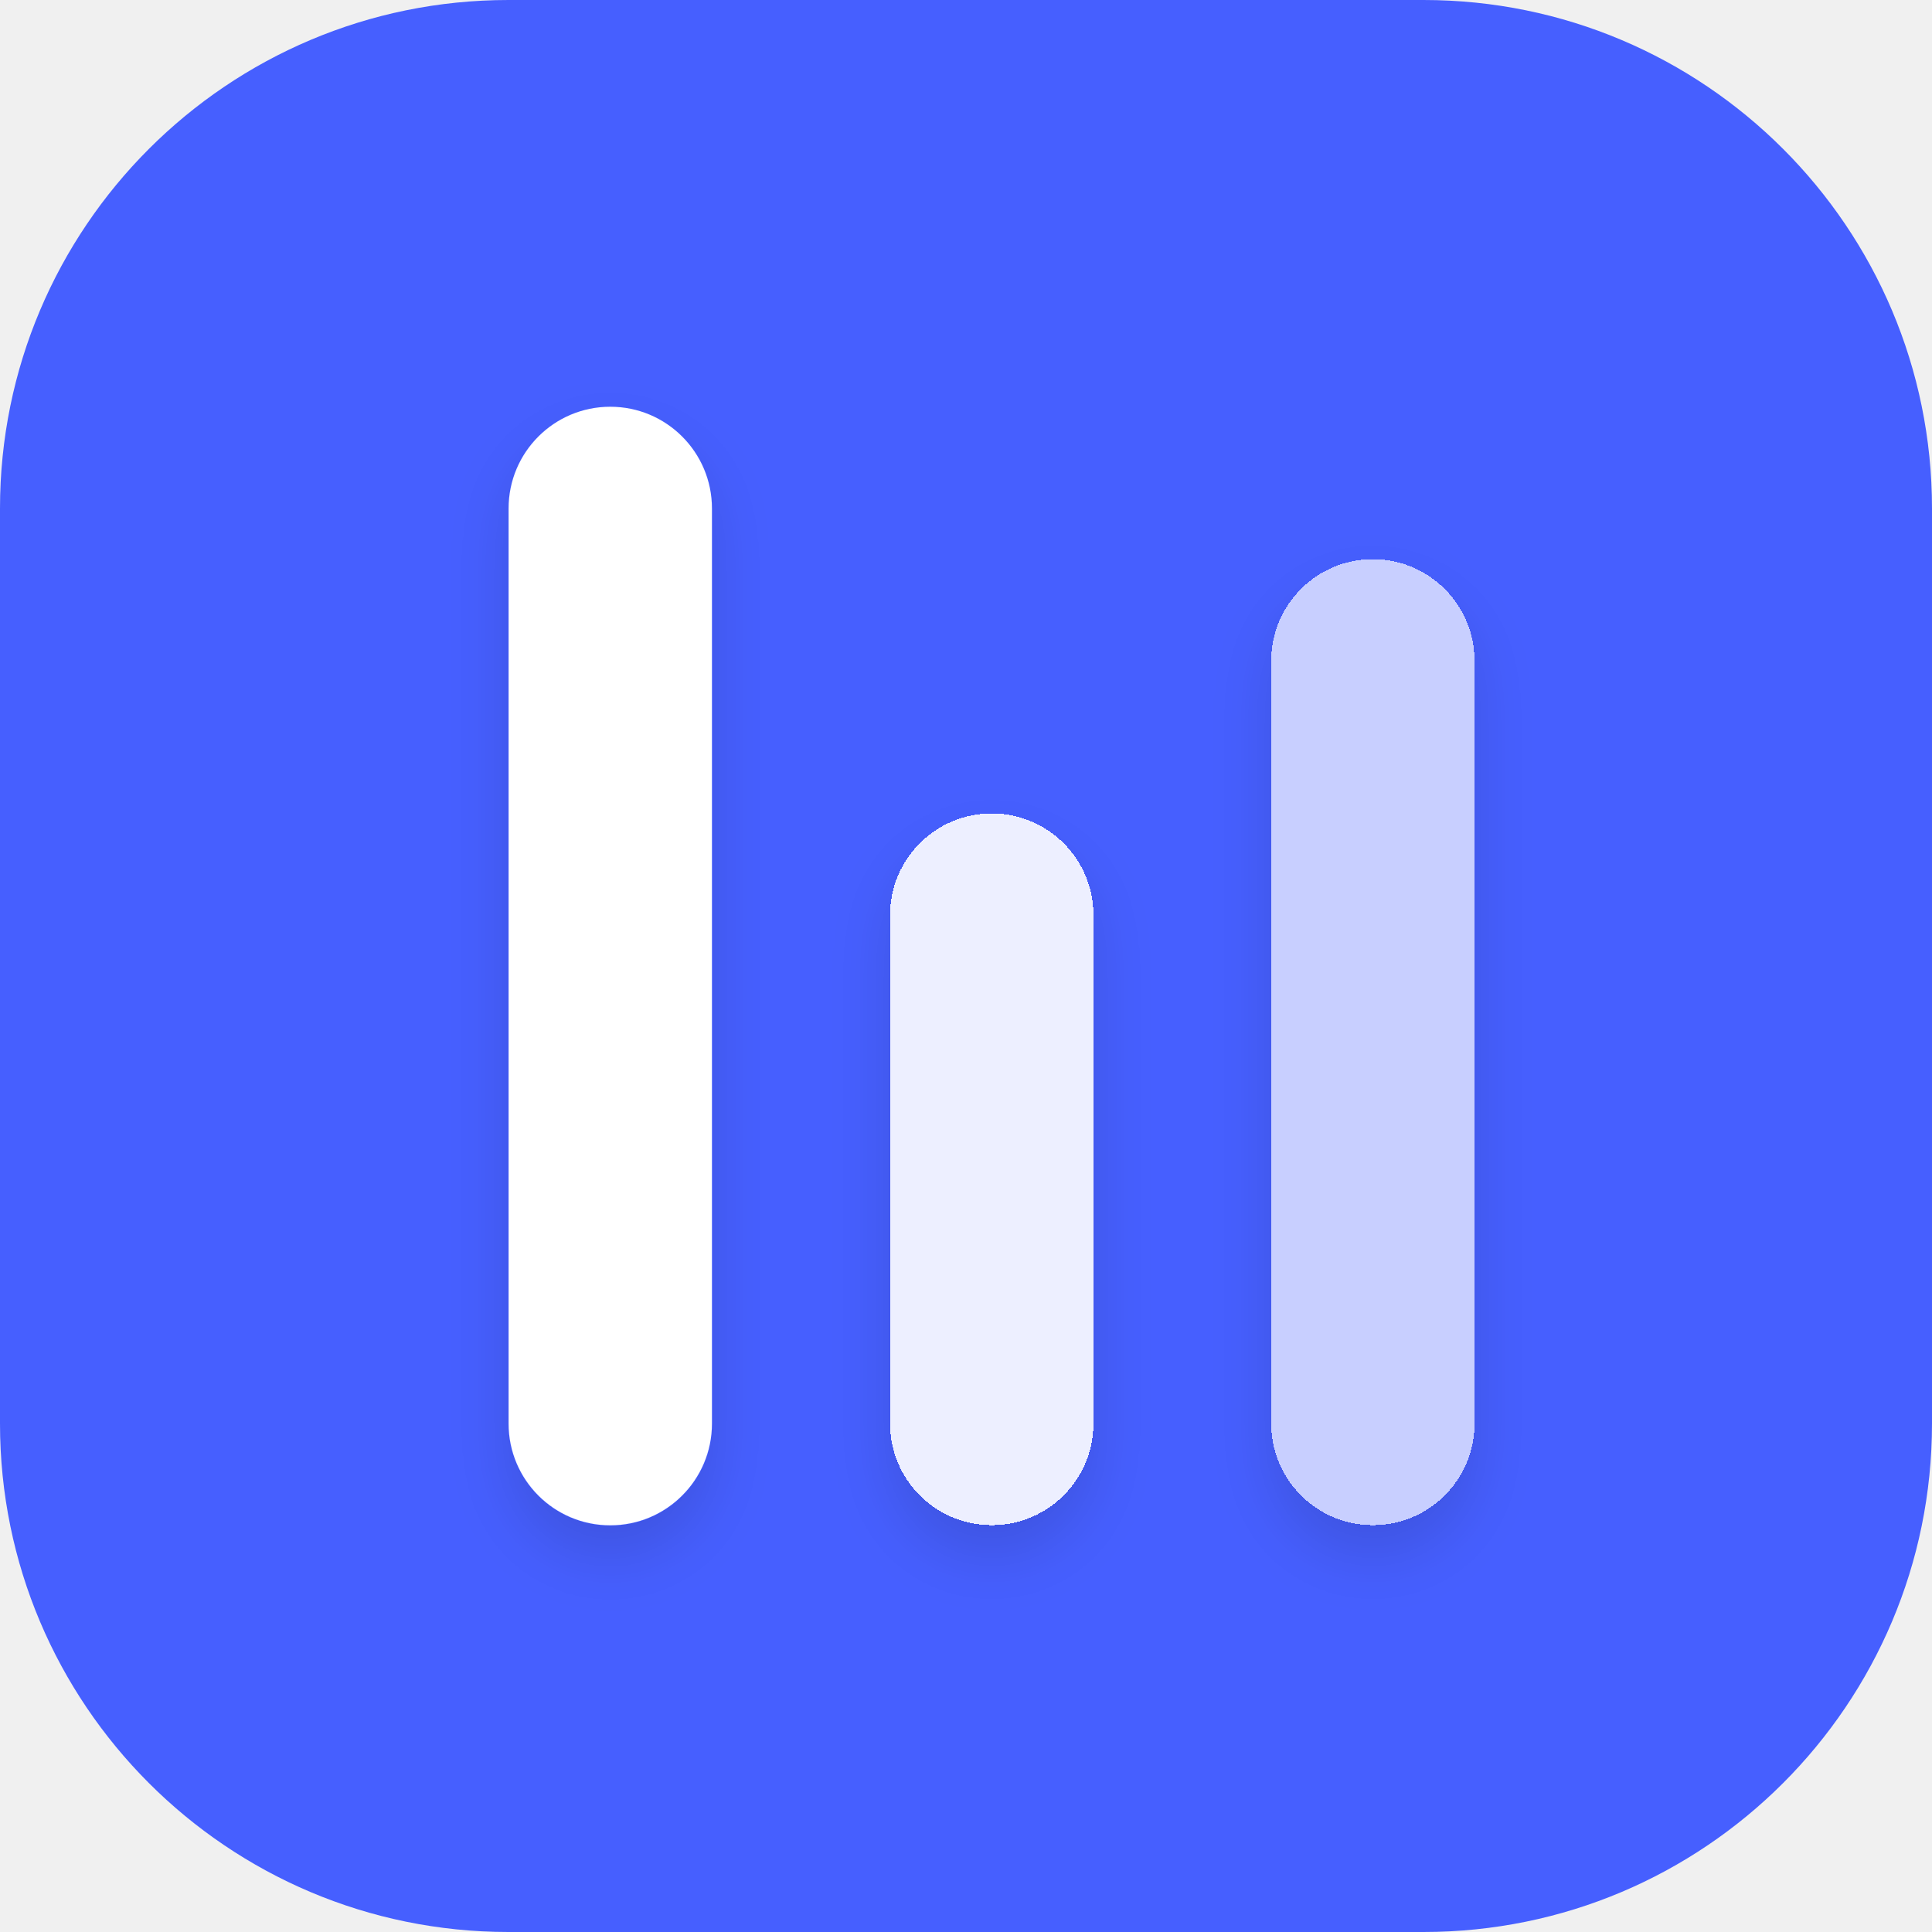
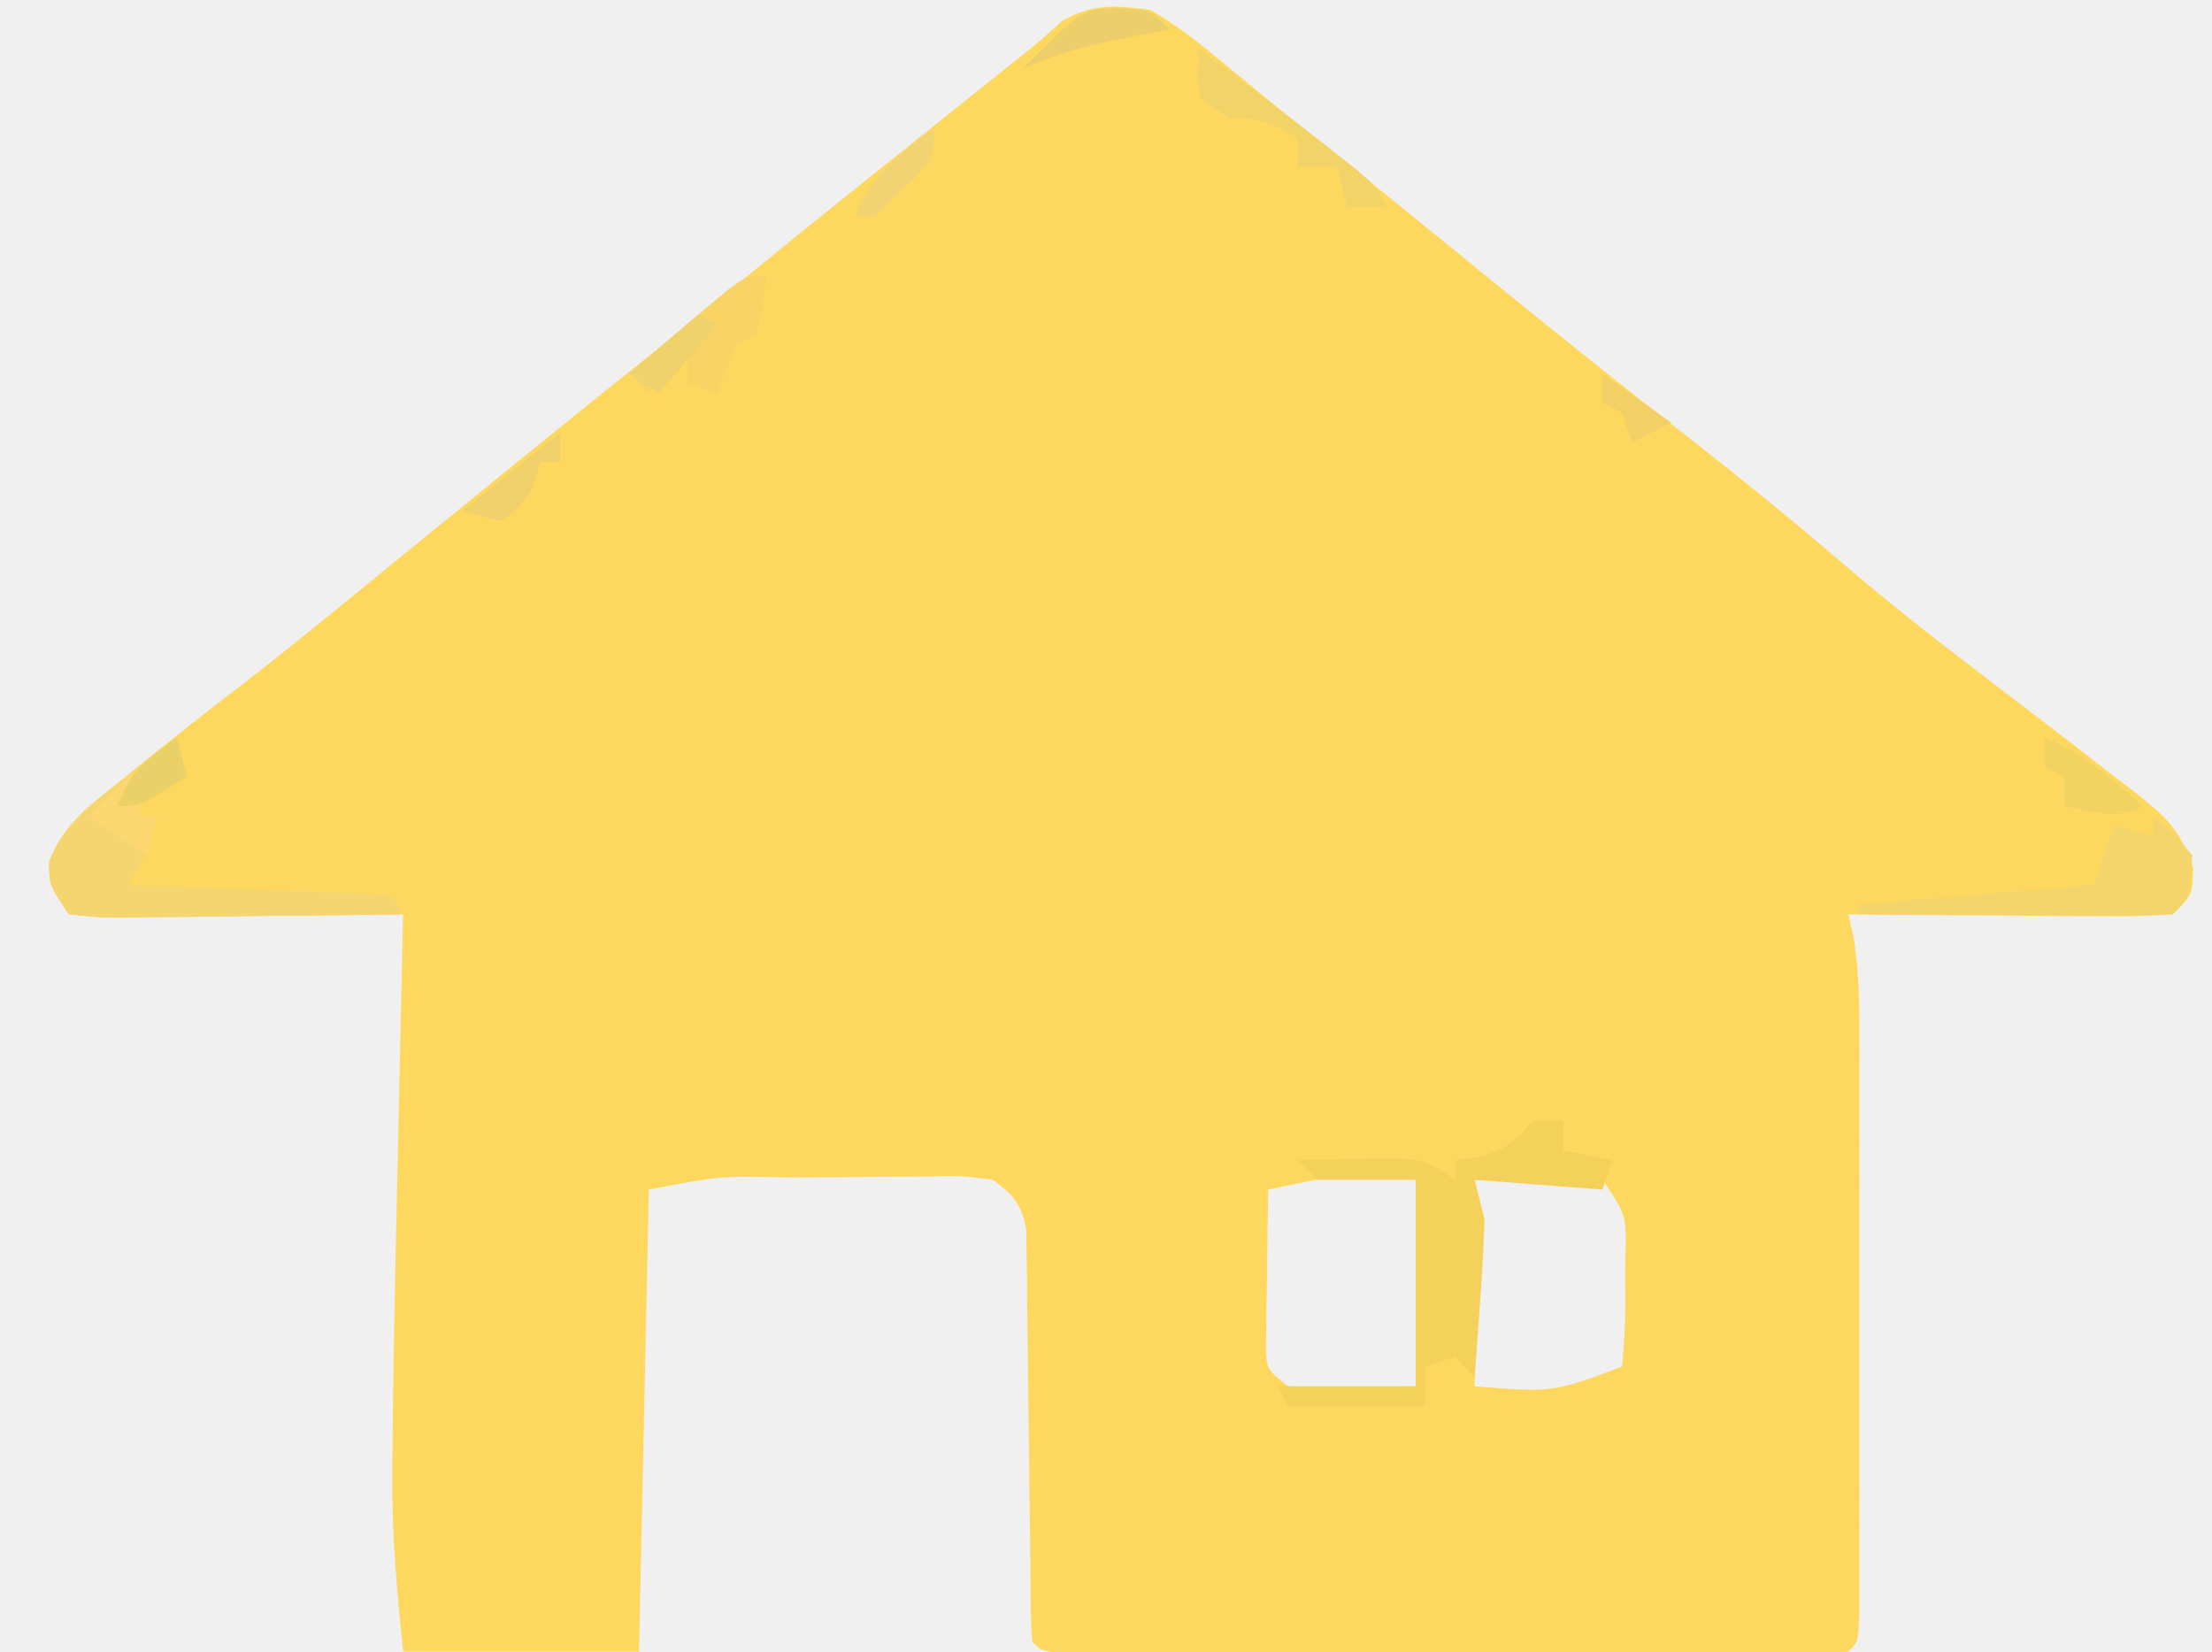
- <svg xmlns="http://www.w3.org/2000/svg" width="32" height="32" viewBox="0 0 32 32" fill="none">
-   <path d="M0 8.421C0 3.77 3.77 0 8.421 0H23.579C28.23 0 32 3.77 32 8.421V23.579C32 28.23 28.23 32 23.579 32H8.421C3.77 32 0 28.23 0 23.579V8.421Z" fill="#465FFF" />
-   <g filter="url(#filter0_d_1884_16361)">
-     <path d="M8.424 8.422C8.424 7.491 9.178 6.737 10.108 6.737C11.038 6.737 11.792 7.491 11.792 8.422V23.579C11.792 24.51 11.038 25.264 10.108 25.264C9.178 25.264 8.424 24.51 8.424 23.579V8.422Z" fill="white" />
-   </g>
-   <g filter="url(#filter1_d_1884_16361)">
-     <path d="M14.742 15.157C14.742 14.227 15.496 13.473 16.426 13.473C17.357 13.473 18.111 14.227 18.111 15.157V23.578C18.111 24.508 17.357 25.262 16.426 25.262C15.496 25.262 14.742 24.508 14.742 23.578V15.157Z" fill="white" fill-opacity="0.9" shape-rendering="crispEdges" />
-   </g>
-   <g filter="url(#filter2_d_1884_16361)">
-     <path d="M21.055 10.946C21.055 10.016 21.809 9.262 22.739 9.262C23.669 9.262 24.423 10.016 24.423 10.946V23.578C24.423 24.508 23.669 25.262 22.739 25.262C21.809 25.262 21.055 24.508 21.055 23.578V10.946Z" fill="white" fill-opacity="0.7" shape-rendering="crispEdges" />
-   </g>
-   <defs>
-     <filter id="filter0_d_1884_16361" x="7.424" y="6.237" width="5.368" height="20.526" filterUnits="userSpaceOnUse" color-interpolation-filters="sRGB">
-       <feFlood flood-opacity="0" result="BackgroundImageFix" />
-       <feColorMatrix in="SourceAlpha" type="matrix" values="0 0 0 0 0 0 0 0 0 0 0 0 0 0 0 0 0 0 127 0" result="hardAlpha" />
-       <feOffset dy="0.5" />
-       <feGaussianBlur stdDeviation="0.5" />
-       <feComposite in2="hardAlpha" operator="out" />
-       <feColorMatrix type="matrix" values="0 0 0 0 0 0 0 0 0 0 0 0 0 0 0 0 0 0 0.12 0" />
-       <feBlend mode="normal" in2="BackgroundImageFix" result="effect1_dropShadow_1884_16361" />
-       <feBlend mode="normal" in="SourceGraphic" in2="effect1_dropShadow_1884_16361" result="shape" />
-     </filter>
-     <filter id="filter1_d_1884_16361" x="13.742" y="12.973" width="5.368" height="13.789" filterUnits="userSpaceOnUse" color-interpolation-filters="sRGB">
-       <feFlood flood-opacity="0" result="BackgroundImageFix" />
-       <feColorMatrix in="SourceAlpha" type="matrix" values="0 0 0 0 0 0 0 0 0 0 0 0 0 0 0 0 0 0 127 0" result="hardAlpha" />
-       <feOffset dy="0.5" />
-       <feGaussianBlur stdDeviation="0.5" />
-       <feComposite in2="hardAlpha" operator="out" />
-       <feColorMatrix type="matrix" values="0 0 0 0 0 0 0 0 0 0 0 0 0 0 0 0 0 0 0.12 0" />
-       <feBlend mode="normal" in2="BackgroundImageFix" result="effect1_dropShadow_1884_16361" />
-       <feBlend mode="normal" in="SourceGraphic" in2="effect1_dropShadow_1884_16361" result="shape" />
-     </filter>
-     <filter id="filter2_d_1884_16361" x="20.055" y="8.762" width="5.368" height="18" filterUnits="userSpaceOnUse" color-interpolation-filters="sRGB">
-       <feFlood flood-opacity="0" result="BackgroundImageFix" />
-       <feColorMatrix in="SourceAlpha" type="matrix" values="0 0 0 0 0 0 0 0 0 0 0 0 0 0 0 0 0 0 127 0" result="hardAlpha" />
-       <feOffset dy="0.5" />
-       <feGaussianBlur stdDeviation="0.5" />
-       <feComposite in2="hardAlpha" operator="out" />
-       <feColorMatrix type="matrix" values="0 0 0 0 0 0 0 0 0 0 0 0 0 0 0 0 0 0 0.12 0" />
-       <feBlend mode="normal" in2="BackgroundImageFix" result="effect1_dropShadow_1884_16361" />
-       <feBlend mode="normal" in="SourceGraphic" in2="effect1_dropShadow_1884_16361" result="shape" />
-     </filter>
-   </defs>
+ <svg xmlns="http://www.w3.org/2000/svg" version="1.1" width="225" height="168">
+   <path d="M0 0 C2.382 1.43 4.233 2.726 6.312 4.5 C6.877 4.959 7.442 5.417 8.024 5.889 C9.166 6.818 10.303 7.754 11.434 8.697 C13.53 10.441 15.672 12.124 17.812 13.812 C22.929 17.927 28.018 22.075 33.112 26.218 C39.456 31.375 45.81 36.52 52.262 41.543 C58.124 46.112 63.918 50.726 69.562 55.562 C73.724 59.126 77.953 62.552 82.312 65.875 C83.936 67.118 85.558 68.362 87.18 69.606 C88.489 70.609 89.8 71.608 91.113 72.604 C93.338 74.303 95.545 76.024 97.75 77.75 C98.454 78.281 99.158 78.812 99.884 79.359 C103.106 81.909 104.763 83.282 106.078 87.266 C106 90 106 90 104 92 C101.491 92.175 99.094 92.232 96.586 92.195 C95.856 92.192 95.127 92.19 94.375 92.187 C92.041 92.176 89.708 92.15 87.375 92.125 C85.794 92.115 84.214 92.106 82.633 92.098 C78.755 92.076 74.878 92.041 71 92 C71.162 92.683 71.325 93.366 71.492 94.07 C72.068 97.394 72.127 100.511 72.129 103.886 C72.132 104.894 72.132 104.894 72.135 105.922 C72.139 108.131 72.136 110.339 72.133 112.547 C72.133 114.084 72.134 115.622 72.136 117.159 C72.137 120.374 72.135 123.588 72.13 126.802 C72.125 130.931 72.128 135.059 72.134 139.187 C72.138 142.358 72.136 145.529 72.134 148.699 C72.133 150.222 72.134 151.745 72.136 153.269 C72.139 155.39 72.135 157.511 72.129 159.632 C72.129 160.84 72.128 162.049 72.127 163.294 C72 166 72 166 71 167 C68.449 167.1 65.926 167.136 63.375 167.129 C62.577 167.131 61.778 167.133 60.956 167.135 C58.304 167.139 55.652 167.136 53 167.133 C51.165 167.133 49.331 167.134 47.496 167.136 C43.646 167.137 39.796 167.135 35.945 167.13 C30.998 167.125 26.052 167.128 21.105 167.134 C17.315 167.138 13.525 167.136 9.735 167.134 C7.91 167.133 6.086 167.134 4.261 167.136 C1.716 167.139 -0.83 167.135 -3.375 167.129 C-4.137 167.131 -4.898 167.133 -5.683 167.136 C-10.886 167.114 -10.886 167.114 -12 166 C-12.106 164.635 -12.146 163.264 -12.158 161.895 C-12.168 161.024 -12.178 160.153 -12.189 159.255 C-12.196 158.307 -12.203 157.359 -12.211 156.383 C-12.239 154.395 -12.268 152.406 -12.297 150.418 C-12.338 147.269 -12.375 144.12 -12.401 140.97 C-12.429 137.941 -12.475 134.912 -12.523 131.883 C-12.527 130.939 -12.53 129.995 -12.533 129.023 C-12.55 128.145 -12.566 127.268 -12.583 126.364 C-12.592 125.592 -12.6 124.82 -12.608 124.024 C-13.107 121.449 -13.913 120.556 -16 119 C-19.344 118.567 -19.344 118.567 -23.188 118.672 C-23.886 118.674 -24.585 118.676 -25.305 118.678 C-26.781 118.684 -28.257 118.698 -29.733 118.719 C-31.992 118.75 -34.249 118.76 -36.508 118.766 C-43.862 118.612 -43.862 118.612 -51 120 C-51.33 135.51 -51.66 151.02 -52 167 C-59.92 167 -67.84 167 -76 167 C-76.608 160.923 -77.128 155.452 -77.094 149.441 C-77.09 148.736 -77.087 148.031 -77.083 147.304 C-77.005 136.514 -76.74 125.725 -76.5 114.938 C-76.452 112.702 -76.403 110.467 -76.355 108.232 C-76.239 102.822 -76.12 97.411 -76 92 C-77.019 92.016 -78.039 92.031 -79.089 92.048 C-82.865 92.102 -86.641 92.136 -90.417 92.165 C-92.052 92.18 -93.687 92.2 -95.323 92.226 C-97.671 92.263 -100.019 92.28 -102.367 92.293 C-103.467 92.316 -103.467 92.316 -104.59 92.34 C-106.652 92.341 -106.652 92.341 -110 92 C-112 89 -112 89 -112 86.648 C-110.598 82.936 -108.026 81.016 -105 78.625 C-104.406 78.14 -103.811 77.654 -103.198 77.154 C-99.363 74.036 -95.47 70.991 -91.547 67.984 C-86.003 63.665 -80.586 59.184 -75.139 54.744 C-71.637 51.889 -68.131 49.038 -64.625 46.188 C-63.954 45.642 -63.282 45.096 -62.591 44.534 C-58.196 40.964 -53.782 37.42 -49.355 33.891 C-46.723 31.777 -44.11 29.641 -41.5 27.5 C-37.296 24.054 -33.07 20.639 -28.82 17.25 C-26.604 15.482 -24.391 13.711 -22.18 11.938 C-21.176 11.133 -21.176 11.133 -20.151 10.312 C-18.826 9.25 -17.501 8.187 -16.177 7.124 C-14.971 6.158 -13.762 5.198 -12.548 4.244 C-11.322 3.259 -10.147 2.212 -8.992 1.145 C-5.837 -0.668 -3.568 -0.459 0 0 Z M12 120 C11.946 122.959 11.906 125.916 11.875 128.875 C11.858 129.717 11.841 130.559 11.824 131.426 C11.818 132.231 11.811 133.037 11.805 133.867 C11.794 134.611 11.784 135.354 11.773 136.121 C11.833 138.245 11.833 138.245 14 140 C18.344 140.279 22.644 140.085 27 140 C27 133.07 27 126.14 27 119 C19.335 118.412 19.335 118.412 12 120 Z M33 119 C33 125.93 33 132.86 33 140 C40.943 140.643 40.943 140.643 48 138 C48.276 135.083 48.372 132.411 48.312 129.5 C48.316 128.715 48.319 127.93 48.322 127.121 C48.454 122.584 48.454 122.584 46 119 C41.656 118.721 37.356 118.915 33 119 Z " fill="#FED85E" transform="translate(117,1)" />
+   <path d="M0 0 C0.99 0 1.98 0 3 0 C3 0.99 3 1.98 3 3 C5.475 3.495 5.475 3.495 8 4 C7.67 4.99 7.34 5.98 7 7 C2.71 6.67 -1.58 6.34 -6 6 C-5.67 7.32 -5.34 8.64 -5 10 C-5.086 12.769 -5.226 15.492 -5.438 18.25 C-5.49 18.995 -5.542 19.74 -5.596 20.508 C-5.725 22.339 -5.862 24.17 -6 26 C-6.66 25.34 -7.32 24.68 -8 24 C-8.99 24.33 -9.98 24.66 -11 25 C-11 26.32 -11 27.64 -11 29 C-15.62 29 -20.24 29 -25 29 C-25.33 28.34 -25.66 27.68 -26 27 C-21.38 27 -16.76 27 -12 27 C-12 20.07 -12 13.14 -12 6 C-15.3 6 -18.6 6 -22 6 C-22.66 5.34 -23.32 4.68 -24 4 C-21.896 3.946 -19.792 3.907 -17.688 3.875 C-15.93 3.84 -15.93 3.84 -14.137 3.805 C-11 4 -11 4 -8 6 C-8 5.34 -8 4.68 -8 4 C-6.855 3.845 -6.855 3.845 -5.688 3.688 C-2.757 2.938 -2.022 2.114 0 0 Z " fill="#F4D15A" transform="translate(156,114)" />
+   <path d="M0 0 C0.33 1.32 0.66 2.64 1 4 C0.361 4.289 -0.279 4.577 -0.938 4.875 C-3.152 5.828 -3.152 5.828 -4 8 C-3.34 8 -2.68 8 -2 8 C-2.613 10.962 -3.254 12.381 -5 15 C8.365 15.495 8.365 15.495 22 16 C22.495 16.99 22.495 16.99 23 18 C18.195 18.074 13.389 18.129 8.583 18.165 C6.948 18.18 5.313 18.2 3.677 18.226 C1.329 18.263 -1.019 18.28 -3.367 18.293 C-4.467 18.316 -4.467 18.316 -5.59 18.34 C-7.652 18.341 -7.652 18.341 -11 18 C-13 15 -13 15 -13.004 12.645 C-11.595 8.934 -8.989 7.041 -5.938 4.688 C-5.37 4.233 -4.802 3.779 -4.217 3.311 C-2.82 2.196 -1.411 1.096 0 0 Z " fill="#F4D56F" transform="translate(18,75)" />
+   <path d="M0 0 C2.062 1.688 2.062 1.688 4 4 C3.7 8.3 3.7 8.3 2 10 C-0.376 10.088 -2.722 10.115 -5.098 10.098 C-6.161 10.096 -6.161 10.096 -7.246 10.093 C-9.518 10.088 -11.79 10.075 -14.062 10.062 C-15.6 10.057 -17.137 10.053 -18.674 10.049 C-22.449 10.038 -26.225 10.021 -30 10 C-30 9.67 -30 9.34 -30 9 C-18.12 8.01 -18.12 8.01 -6 7 C-5.34 5.02 -4.68 3.04 -4 1 C-2.68 1.33 -1.36 1.66 0 2 C0 1.34 0 0.68 0 0 Z " fill="#F4D56B" transform="translate(219,83)" />
+   <path d="M0 0 C-0.375 2.938 -0.375 2.938 -1 6 C-1.99 6.495 -1.99 6.495 -3 7 C-3.722 8.644 -4.394 10.311 -5 12 C-5.99 11.67 -6.98 11.34 -8 11 C-8 10.01 -8 9.02 -8 8 C-9.32 9.32 -10.64 10.64 -12 12 C-12.66 11.34 -13.32 10.68 -14 10 C-12.047 8.327 -10.088 6.662 -8.125 5 C-7.569 4.523 -7.014 4.046 -6.441 3.555 C-2.227 0 -2.227 0 0 0 Z " fill="#F9D365" transform="translate(78,28)" />
+   <path d="M0 0 C4.536 3.345 9.012 6.761 13.438 10.25 C14.282 10.915 15.126 11.58 15.996 12.266 C18 14 18 14 19 16 C17.68 16 16.36 16 15 16 C14.67 14.68 14.34 13.36 14 12 C12.68 12 11.36 12 10 12 C10 11.01 10 10.02 10 9 C7.353 7.539 6.106 7 3 7 C2.01 6.34 1.02 5.68 0 5 C-0.188 2.375 -0.188 2.375 0 0 Z " fill="#F1D367" transform="translate(122,5)" />
+   <path d="M0 0 C0.33 1.32 0.66 2.64 1 4 C0.361 4.289 -0.279 4.577 -0.938 4.875 C-3.152 5.828 -3.152 5.828 -4 8 C-3.34 8 -2.68 8 -2 8 C-2.33 9.32 -2.66 10.64 -3 12 C-4.98 10.68 -6.96 9.36 -9 8 C-6.175 5.07 -3.212 2.498 0 0 Z " fill="#FCD770" transform="translate(18,75)" />
+   <path d="M0 0 C3.941 1.668 6.789 4.227 10 7 C7.138 8.431 5.066 7.6 2 7 C2 6.01 2 5.02 2 4 C1.34 3.67 0.68 3.34 0 3 C0 2.01 0 1.02 0 0 Z " fill="#F2D362" transform="translate(208,75)" />
+   <path d="M0 0 C0 0.99 0 1.98 0 3 C-0.66 3 -1.32 3 -2 3 C-2.33 3.99 -2.66 4.98 -3 6 C-4.312 7.75 -4.312 7.75 -6 9 C-7.32 8.67 -8.64 8.34 -10 8 C-6.7 5.36 -3.4 2.72 0 0 Z " fill="#F0D06A" transform="translate(57,44)" />
+   <path d="M0 0 C3.562 0.188 3.562 0.188 5.562 2.188 C4.899 2.309 4.235 2.43 3.551 2.555 C-0.972 3.413 -5.237 4.227 -9.438 6.188 C-3.438 0.188 -3.438 0.188 0 0 Z " fill="#ECCF6A" transform="translate(113.4375,0.8125)" />
+   <path d="M0 0 C0 3 0 3 -1.875 5.062 C-2.576 5.702 -3.277 6.341 -4 7 C-4.66 7.66 -5.32 8.32 -6 9 C-6.66 9 -7.32 9 -8 9 C-6.417 4.726 -3.494 2.735 0 0 Z " fill="#F2D371" transform="translate(95,13)" />
+   <path d="M0 0 C0.66 0.33 1.32 0.66 2 1 C0.02 3.31 -1.96 5.62 -4 8 C-4.99 7.34 -5.98 6.68 -7 6 C-4.69 4.02 -2.38 2.04 0 0 Z " fill="#EFD26C" transform="translate(71,32)" />
+   <path d="M0 0 C0.33 1.32 0.66 2.64 1 4 C-3.75 7 -3.75 7 -6 7 C-4.771 3.312 -3.061 2.276 0 0 Z " fill="#EAD167" transform="translate(18,75)" />
+   <path d="M0 0 C2.31 1.65 4.62 3.3 7 5 C5.02 5.99 5.02 5.99 3 7 C2.67 6.01 2.34 5.02 2 4 C1.34 3.67 0.68 3.34 0 3 C0 2.01 0 1.02 0 0 Z " fill="#F3D066" transform="translate(163,38)" />
</svg>
